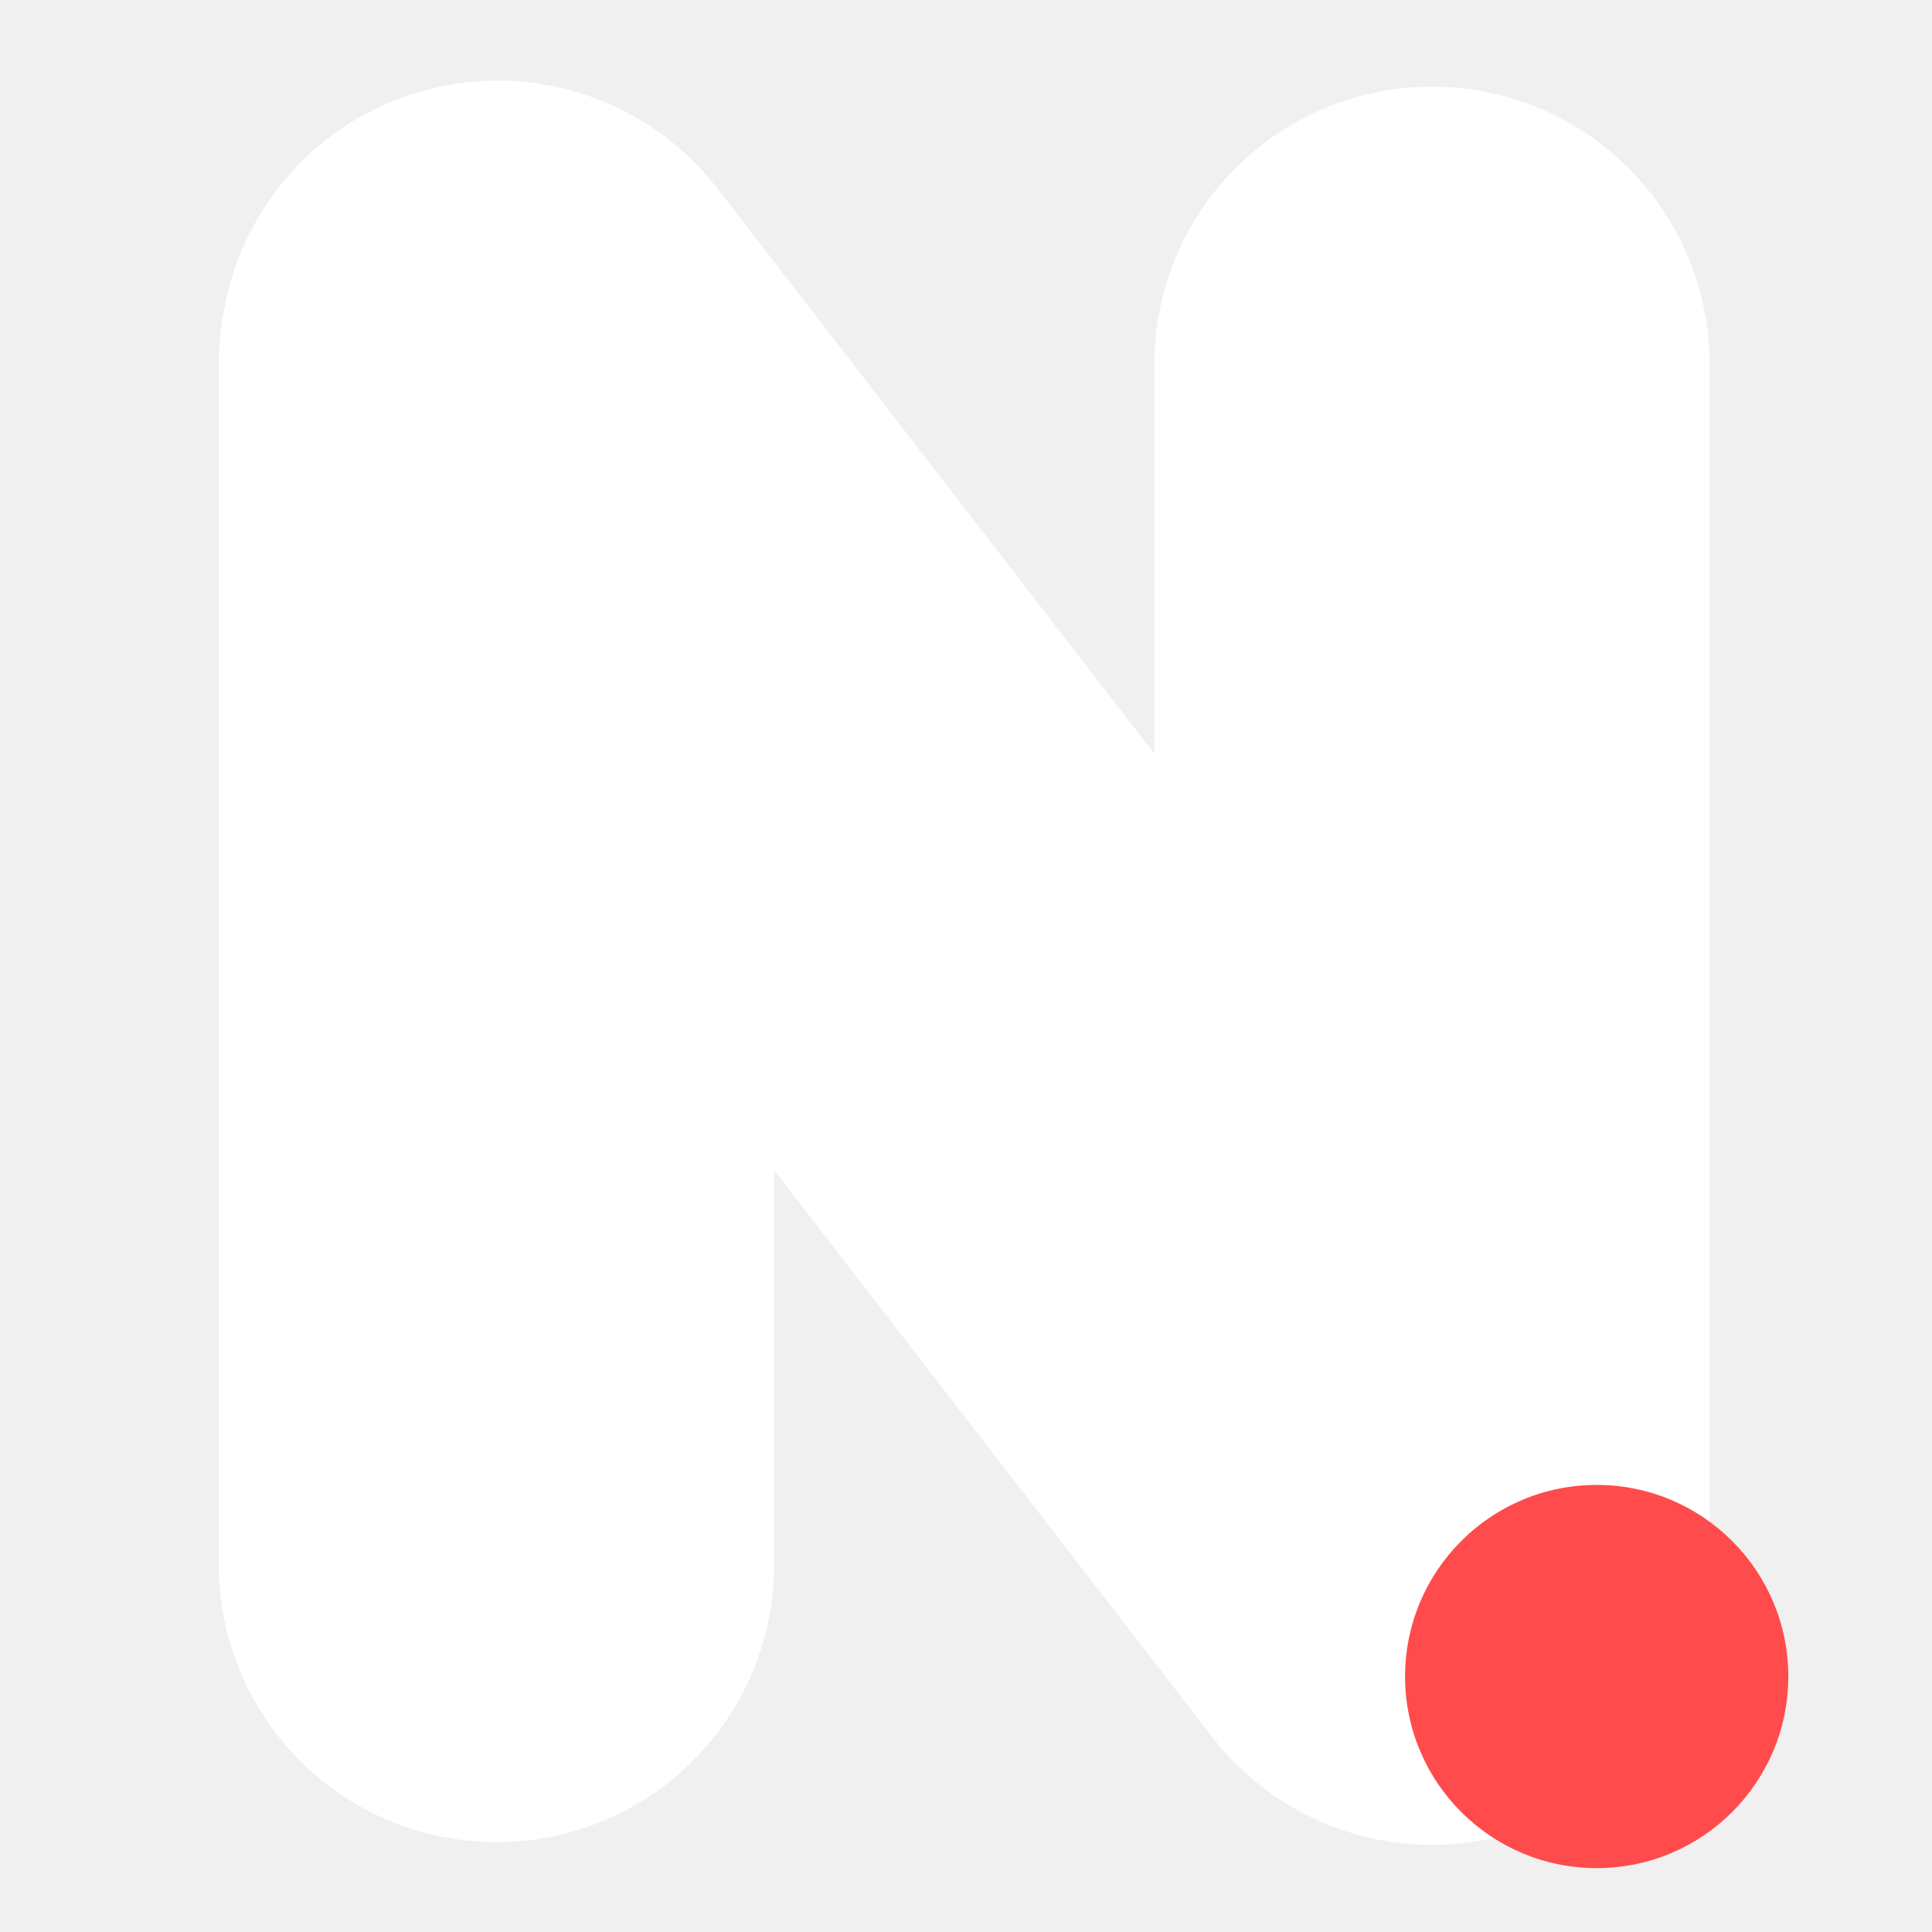
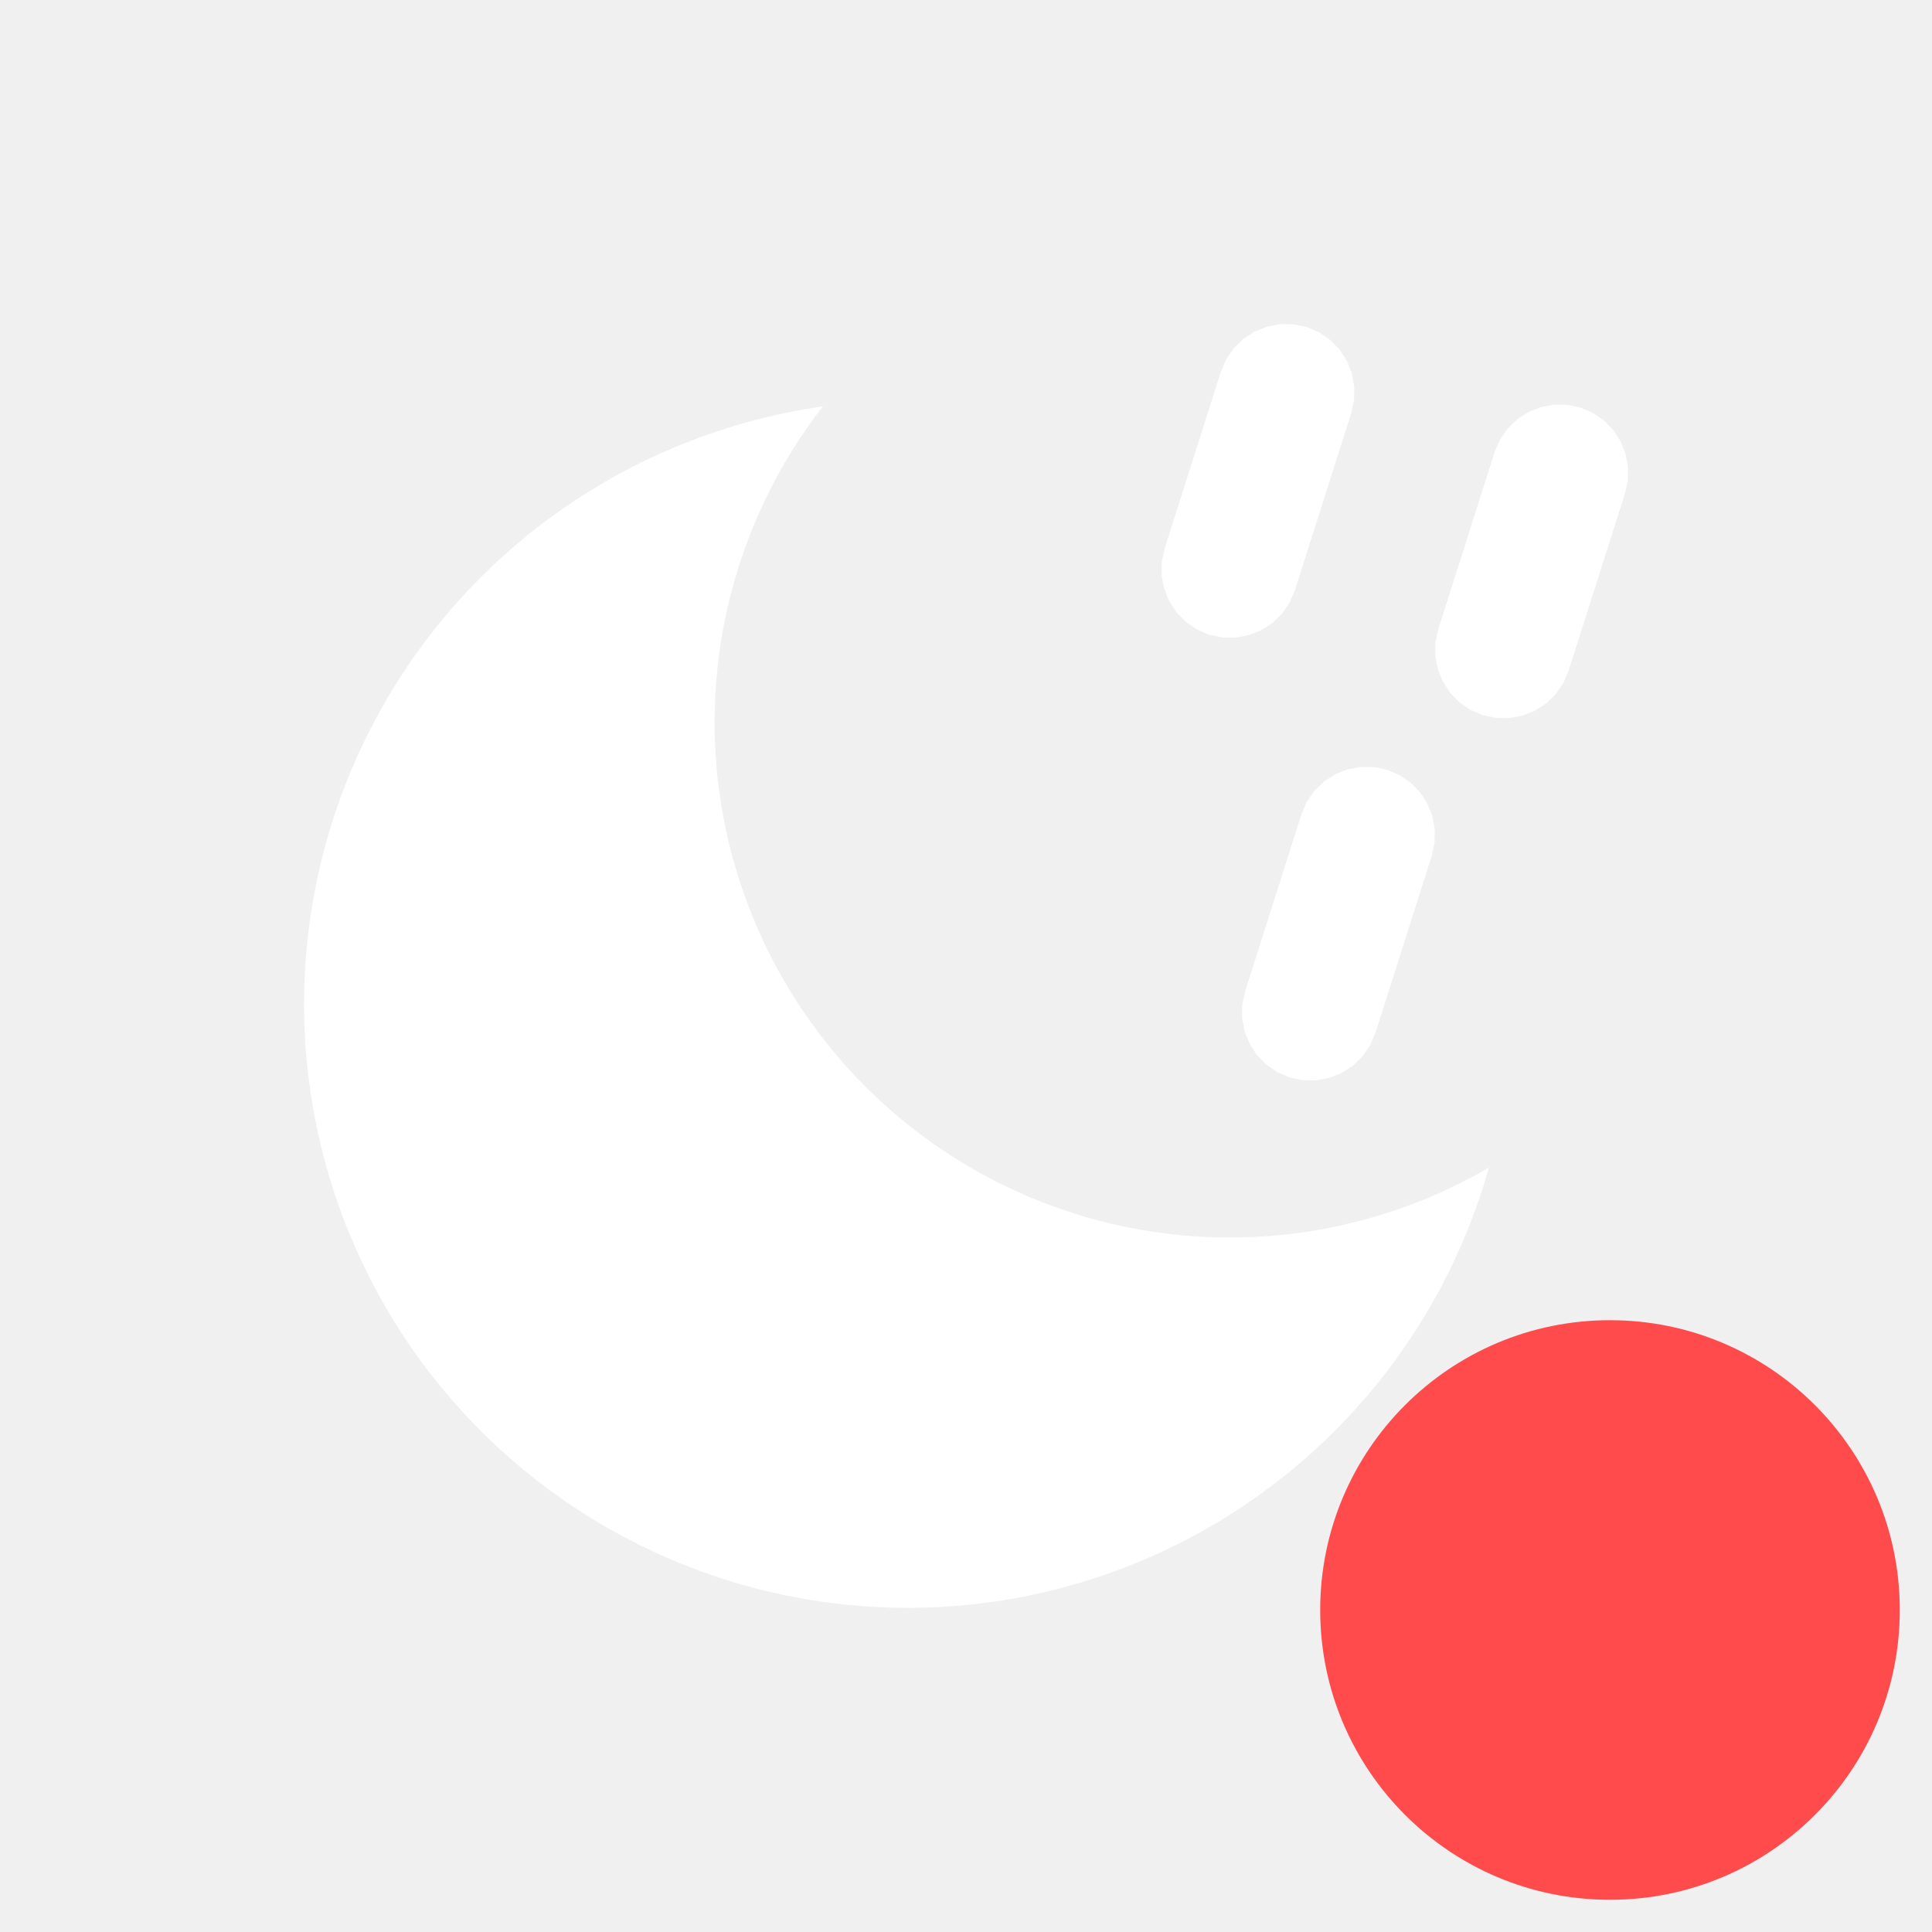
- <svg xmlns="http://www.w3.org/2000/svg" width="16" height="16" viewBox="240 210 545 605">
-   <path fill="white" d="M312.639 253.364C321.689 246.382 332.026 241.25 343.059 238.262C354.092 235.275 365.606 234.489 376.943 235.951C388.28 237.413 399.218 241.094 409.132 246.783C419.047 252.473 427.743 260.059 434.726 269.109L727.226 647.56C741.331 665.81 747.609 688.916 744.678 711.795C741.747 734.674 729.848 755.452 711.598 769.557C693.347 783.663 670.241 789.94 647.362 787.009C624.483 784.079 603.706 772.179 589.601 753.929L297.1 375.478C290.103 366.44 284.953 356.112 281.947 345.083C278.941 334.055 278.136 322.542 279.579 311.203C281.022 299.864 284.684 288.92 290.356 278.996C296.029 269.072 303.6 260.362 312.639 253.364Z" />
-   <path fill="white" d="M658.431 786.86C635.365 786.86 613.244 777.697 596.934 761.387C580.624 745.077 571.461 722.956 571.461 699.89V324.11C571.461 301.044 580.624 278.923 596.934 262.613C613.244 246.303 635.365 237.14 658.431 237.14C681.497 237.14 703.618 246.303 719.928 262.613C736.238 278.923 745.401 301.044 745.401 324.11V699.89C745.401 722.956 736.238 745.077 719.928 761.387C703.618 777.697 681.497 786.86 658.431 786.86Z" />
-   <path fill="white" d="M365.47 237.141C388.536 237.141 410.657 246.304 426.967 262.614C443.277 278.924 452.44 301.045 452.44 324.111V699.895C452.44 722.961 443.277 745.082 426.967 761.392C410.657 777.702 388.536 786.865 365.47 786.865C342.404 786.865 320.283 777.702 303.973 761.392C287.663 745.082 278.5 722.961 278.5 699.895V324.111C278.5 301.045 287.663 278.924 303.973 262.614C320.283 246.304 342.404 237.141 365.47 237.141Z" />
-   <circle cx="710" cy="735" r="60" fill="#ff4b4b" />
+ <svg xmlns="http://www.w3.org/2000/svg" width="16" height="16" viewBox="0 0 24 24">
+   <path fill="white" d="M18.496 14.505 L18.419 14.762 L18.332 15.016 L18.237 15.267 L18.132 15.514 L18.019 15.758 L17.897 15.997 L17.767 16.232 L17.628 16.462 L17.481 16.687 L17.326 16.906 L17.164 17.120 L16.994 17.328 L16.816 17.529 L16.632 17.724 L16.440 17.913 L16.242 18.094 L16.038 18.268 L15.827 18.435 L15.611 18.594 L15.389 18.745 L15.162 18.889 L14.930 19.024 L14.693 19.150 L14.452 19.268 L14.206 19.378 L13.957 19.478 L13.705 19.570 L13.449 19.652 L13.191 19.725 L12.930 19.789 L12.667 19.844 L12.402 19.889 L12.136 19.924 L11.869 19.950 L11.601 19.967 L11.332 19.973 L11.064 19.971 L10.796 19.958 L10.528 19.936 L10.261 19.905 L9.996 19.863 L9.732 19.813 L9.470 19.753 L9.211 19.684 L8.954 19.605 L8.700 19.517 L8.450 19.420 L8.203 19.315 L7.960 19.200 L7.721 19.077 L7.487 18.946 L7.258 18.806 L7.034 18.658 L6.815 18.502 L6.602 18.339 L6.395 18.167 L6.194 17.989 L6.000 17.804 L5.813 17.611 L5.632 17.412 L5.459 17.207 L5.293 16.996 L5.135 16.779 L4.985 16.556 L4.843 16.328 L4.709 16.095 L4.584 15.858 L4.467 15.616 L4.359 15.370 L4.259 15.121 L4.169 14.868 L4.088 14.612 L4.016 14.353 L3.953 14.092 L3.900 13.829 L3.856 13.564 L3.822 13.298 L3.797 13.030 L3.782 12.762 L3.777 12.494 L3.781 12.225 L3.794 11.957 L3.818 11.689 L3.850 11.423 L3.893 11.158 L3.945 10.894 L4.006 10.633 L4.077 10.373 L4.156 10.117 L4.245 9.864 L4.343 9.614 L4.450 9.367 L4.566 9.125 L4.690 8.887 L4.822 8.653 L4.963 8.425 L5.112 8.201 L5.269 7.983 L5.434 7.771 L5.606 7.565 L5.785 7.365 L5.972 7.172 L6.165 6.985 L6.365 6.806 L6.571 6.633 L6.783 6.469 L7.001 6.312 L7.224 6.163 L7.453 6.022 L7.686 5.889 L7.924 5.764 L8.167 5.649 L8.413 5.542 L8.663 5.444 L8.916 5.355 L9.173 5.275 L9.432 5.204 L9.693 5.143 L9.957 5.091 L10.222 5.048 L10.089 5.225 L9.963 5.406 L9.843 5.591 L9.730 5.780 L9.623 5.973 L9.523 6.170 L9.430 6.370 L9.344 6.573 L9.265 6.779 L9.192 6.988 L9.128 7.199 L9.070 7.412 L9.020 7.626 L8.977 7.843 L8.942 8.061 L8.914 8.280 L8.894 8.499 L8.882 8.720 L8.877 8.940 L8.879 9.161 L8.890 9.381 L8.907 9.601 L8.933 9.820 L8.966 10.039 L9.006 10.255 L9.054 10.471 L9.109 10.684 L9.172 10.896 L9.242 11.105 L9.319 11.312 L9.403 11.516 L9.494 11.717 L9.592 11.915 L9.697 12.109 L9.808 12.299 L9.926 12.486 L10.051 12.668 L10.181 12.846 L10.318 13.019 L10.460 13.188 L10.608 13.352 L10.762 13.510 L10.921 13.663 L11.085 13.810 L11.254 13.952 L11.428 14.087 L11.607 14.217 L11.790 14.340 L11.977 14.457 L12.168 14.568 L12.363 14.672 L12.561 14.769 L12.762 14.859 L12.967 14.942 L13.174 15.018 L13.383 15.087 L13.595 15.149 L13.809 15.203 L14.025 15.250 L14.242 15.289 L14.460 15.321 L14.679 15.346 L14.899 15.362 L15.120 15.372 L15.340 15.373 L15.561 15.367 L15.781 15.354 L16.001 15.332 L16.220 15.304 L16.437 15.267 L16.654 15.224 L16.868 15.172 L17.081 15.114 L17.292 15.048 L17.500 14.975 L17.705 14.895 L17.908 14.808 L18.107 14.713 L18.304 14.612Z" />
+   <path fill="white" d="M16.086 7.331 L16.021 7.484 L15.926 7.622 L15.807 7.738 L15.667 7.829 L15.512 7.890 L15.348 7.921 L15.182 7.918 L15.019 7.884 L14.866 7.818 L14.728 7.723 L14.612 7.604 L14.522 7.464 L14.460 7.309 L14.430 7.145 L14.432 6.979 L14.467 6.816 L15.167 4.616 L15.232 4.463 L15.327 4.326 L15.446 4.209 L15.586 4.119 L15.741 4.057 L15.905 4.027 L16.071 4.029 L16.234 4.064 L16.387 4.129 L16.525 4.224 L16.641 4.343 L16.731 4.483 L16.793 4.638 L16.823 4.802 L16.821 4.968 L16.786 5.131Z" />
+   <path fill="white" d="M19.486 8.331 L19.421 8.484 L19.326 8.622 L19.207 8.738 L19.067 8.829 L18.912 8.890 L18.748 8.921 L18.582 8.918 L18.419 8.884 L18.266 8.818 L18.128 8.723 L18.012 8.604 L17.922 8.464 L17.860 8.309 L17.830 8.145 L17.832 7.979 L17.867 7.816 L18.567 5.616 L18.632 5.463 L18.727 5.326 L18.846 5.209 L18.986 5.119 L19.141 5.057 L19.305 5.027 L19.471 5.029 L19.634 5.064 L19.787 5.129 L19.925 5.224 L20.041 5.343 L20.131 5.483 L20.193 5.638 L20.223 5.802 L20.221 5.968 L20.186 6.131Z" />
+   <path fill="white" d="M17.086 12.831 L17.021 12.984 L16.926 13.122 L16.807 13.238 L16.667 13.329 L16.512 13.390 L16.348 13.421 L16.182 13.418 L16.019 13.384 L15.866 13.318 L15.728 13.223 L15.612 13.104 L15.522 12.964 L15.460 12.809 L15.430 12.645 L15.432 12.479 L15.467 12.316 L16.167 10.116 L16.232 9.963 L16.327 9.826 L16.446 9.709 L16.586 9.619 L16.741 9.557 L16.905 9.527 L17.071 9.529 L17.234 9.564 L17.387 9.629 L17.525 9.724 L17.641 9.843 L17.731 9.983 L17.793 10.138 L17.823 10.302 L17.821 10.468 L17.786 10.631Z" />
+   <circle cx="20" cy="20" r="3.6" fill="#ff4b4b" />
</svg>
